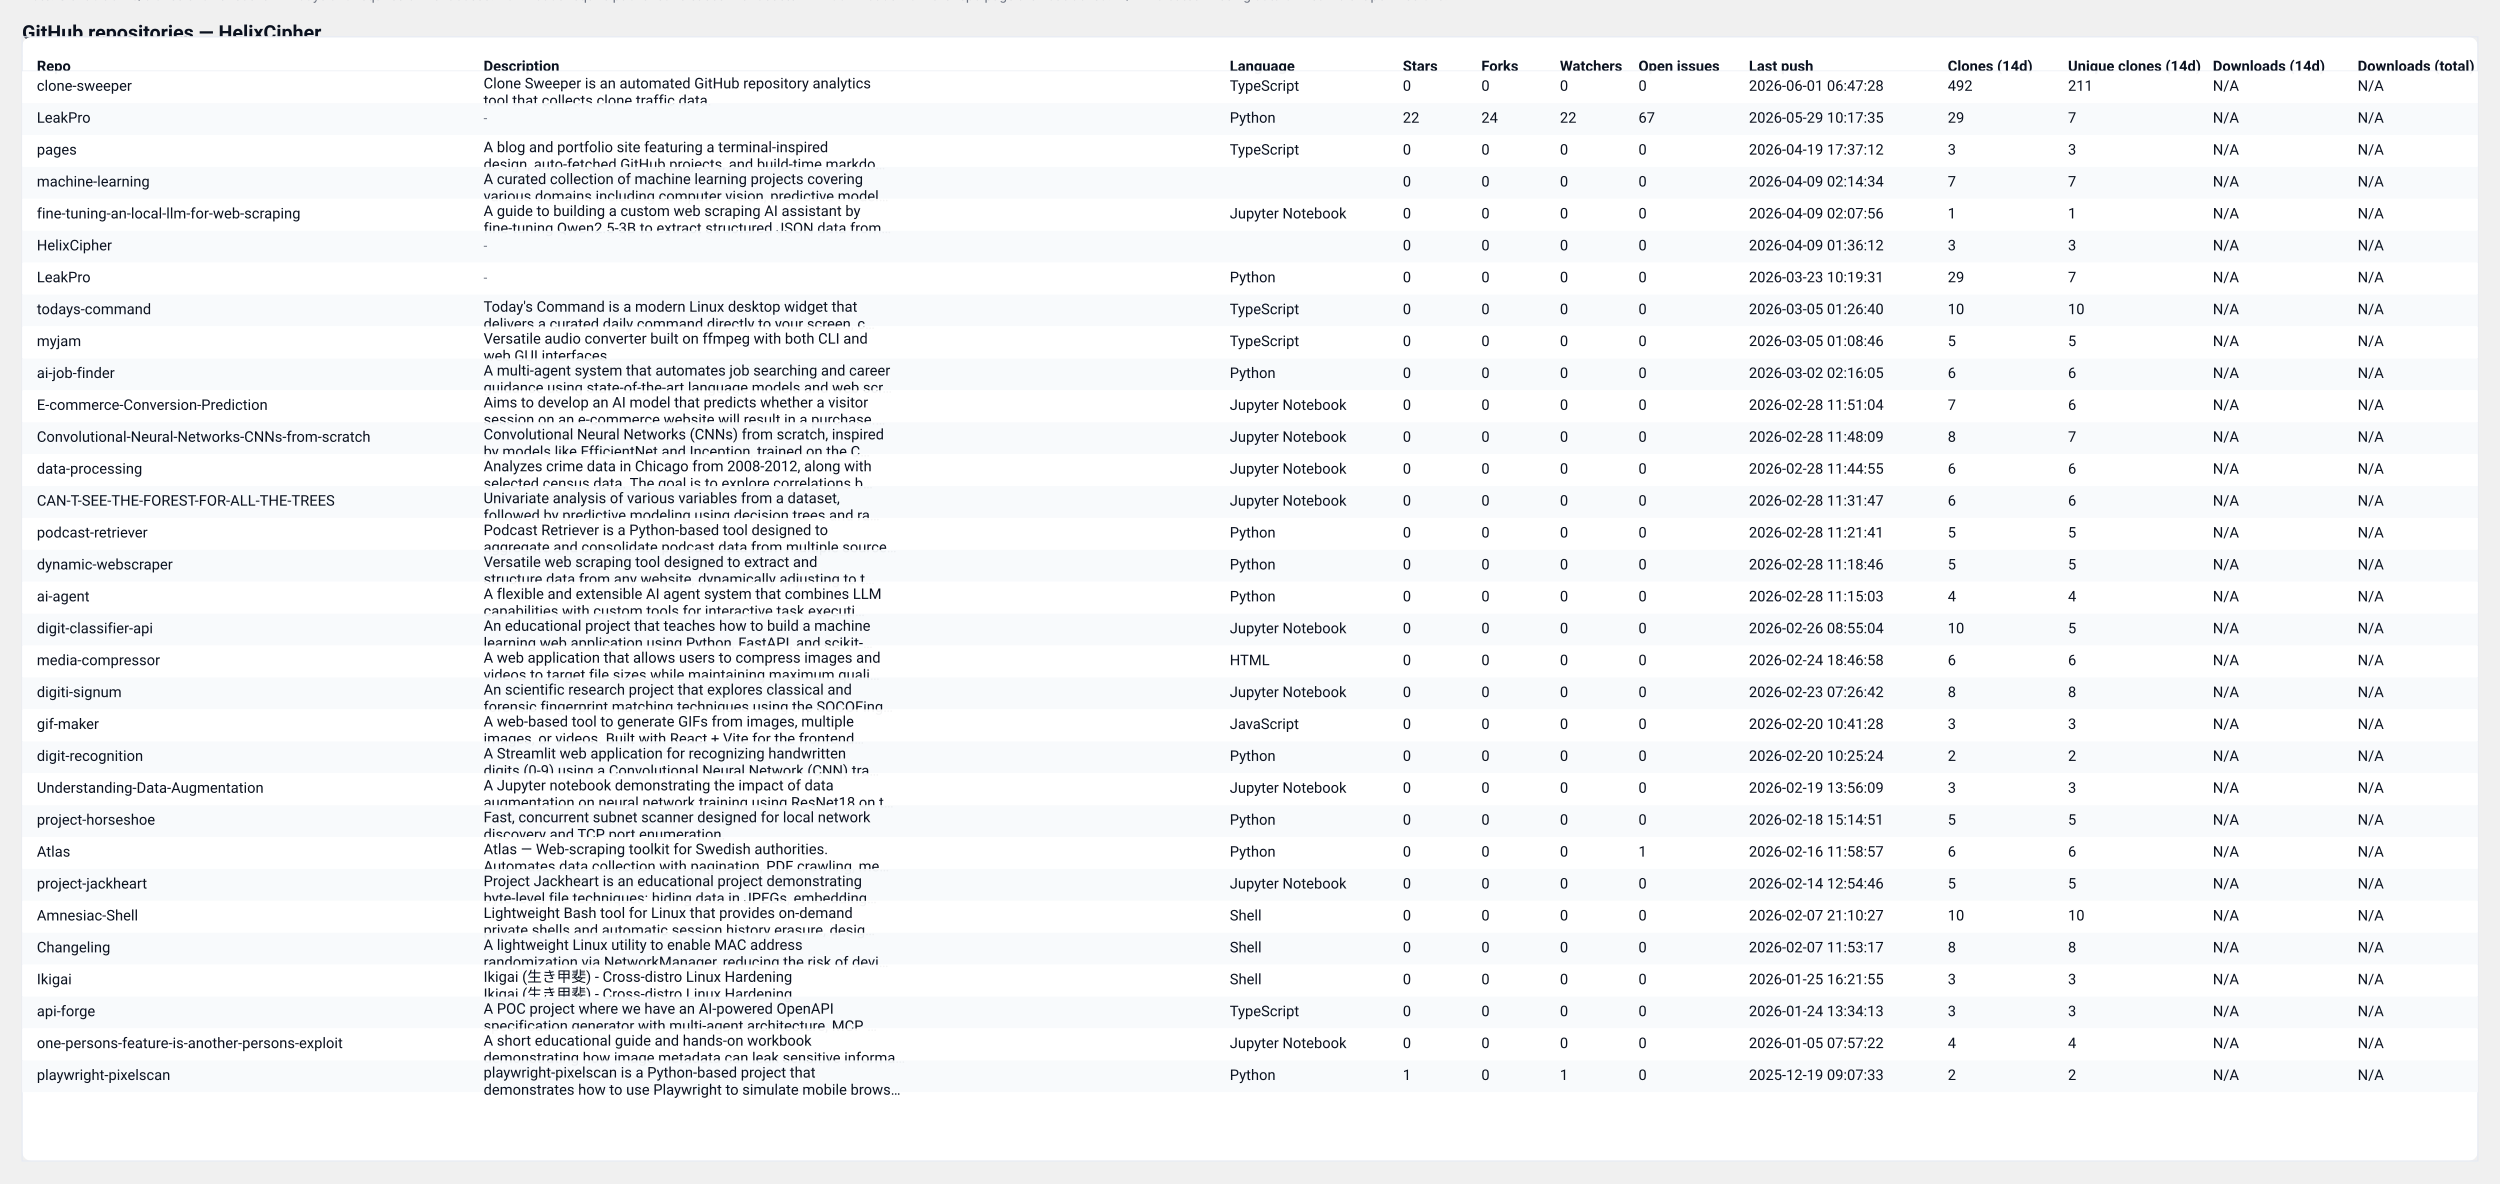
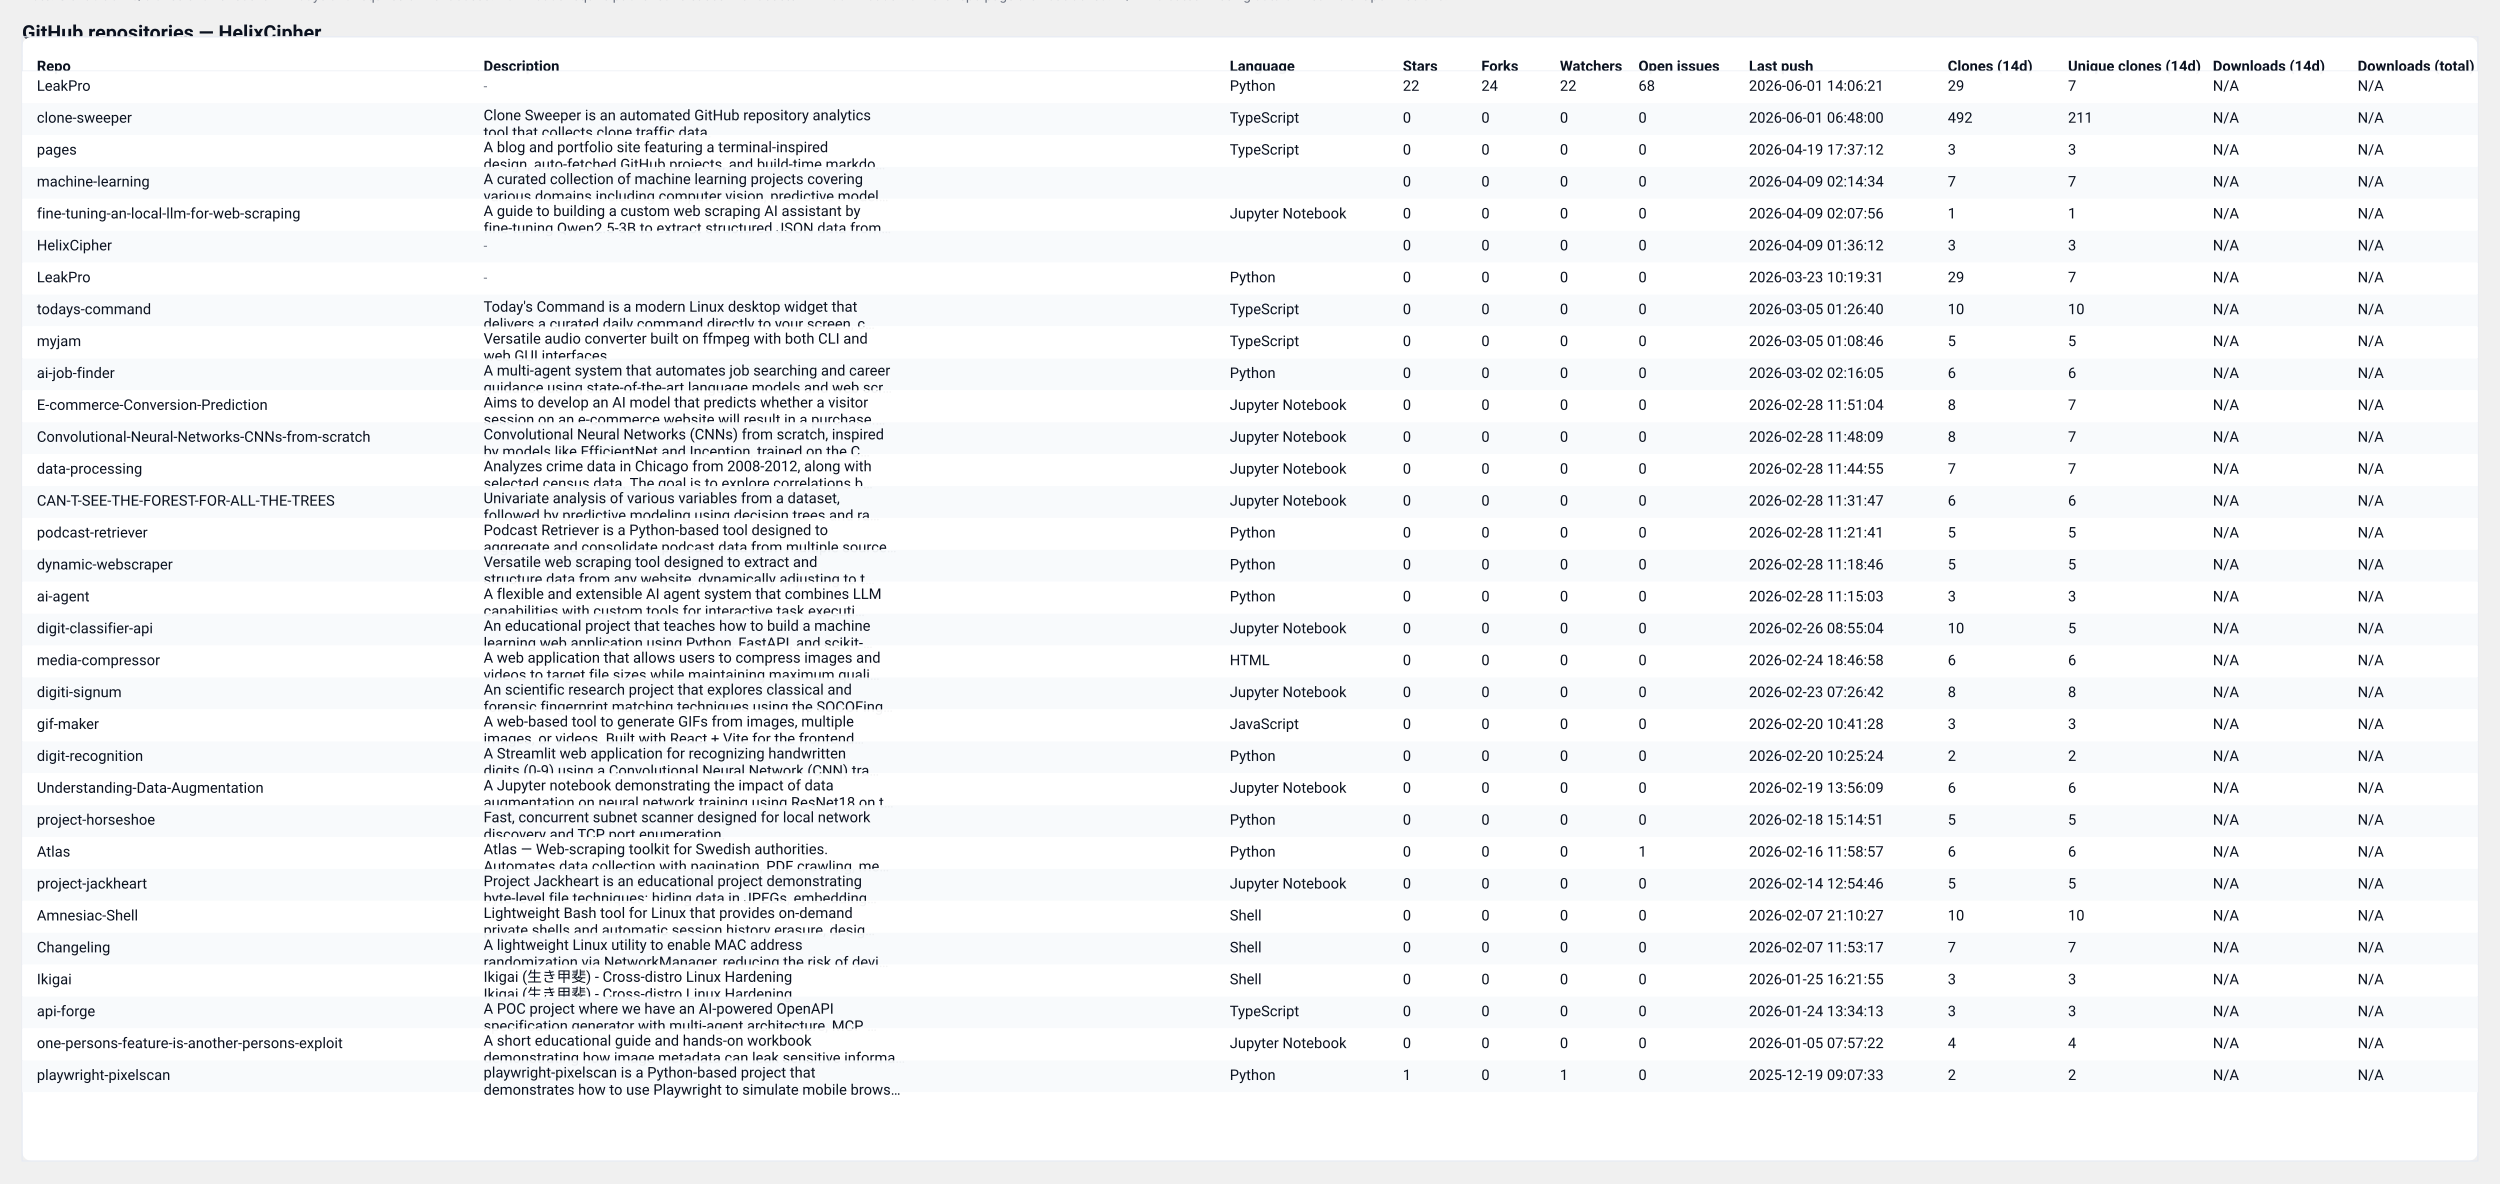
<svg xmlns="http://www.w3.org/2000/svg" width="2037" height="964" viewBox="0 0 2037 964" role="img" aria-label="GitHub repository clones table">
  <style>
  .card { font-family: "Segoe UI", Roboto, "Helvetica Neue", Arial, sans-serif; }
  .title { font-weight:700; font-size:16px; fill: #0b1220; }
  .meta  { font-size:12px; fill:#374151; opacity:0.9; }
  .th    { font-size:12px; font-weight:700; fill:#0b1220; }
  .td    { font-size:12px; fill:#0b1220; }
  .muted { font-size:11px; fill:#6b7280; }
  .row-even { fill: #ffffff; }
  .row-odd  { fill: #f8fafc; }
  .table-border { stroke: #e6eaf2; stroke-width: 1; fill: none; }
  @media (prefers-color-scheme: dark) {
    .title, .meta, .th, .td, .muted { fill: #ffffff; }
    .row-even { fill: #0b1220; }
    .row-odd  { fill: #071026; }
    .table-border { stroke: #0f172a; }
  }
</style>
  <text x="18" y="32" class="title card">GitHub repositories — HelixCipher</text>
-   <text x="18" y="50" class="meta card">Generated: 2026-06-01T06:47:58.115864Z · Mode: Public repos only · Repos: 32 · Clones: 704 · Downloads: 0</text>
+   <text x="18" y="50" class="meta card">Generated: 2026-06-02T06:29:09.255471Z · Mode: Public repos only · Repos: 32 · Clones: 707 · Downloads: 0</text>
  <rect x="18" y="30" width="2001" height="916" rx="8" class="row-even" />
  <rect x="18" y="30" width="2001" height="916" class="table-border" />
  <text x="30" y="58" class="th card">Repo</text>
  <text x="394" y="58" class="th card">Description</text>
  <text x="1002" y="58" class="th card">Language</text>
  <text x="1143" y="58" class="th card">Stars</text>
  <text x="1207" y="58" class="th card">Forks</text>
  <text x="1271" y="58" class="th card">Watchers</text>
  <text x="1335" y="58" class="th card">Open issues</text>
  <text x="1425" y="58" class="th card">Last push</text>
  <text x="1587" y="58" class="th card">Clones (14d)</text>
  <text x="1685" y="58" class="th card">Unique clones (14d)</text>
  <text x="1803" y="58" class="th card">Downloads (14d)</text>
  <text x="1921" y="58" class="th card">Downloads (total)</text>
  <line x1="18" y1="58" x2="2019" y2="58" stroke="#e6eaf2" />
  <rect x="18" y="58" width="2001" height="26" class="row-even" opacity="0.95" />
-   <text x="30" y="74" class="td card">clone-sweeper</text>
-   <text x="394" y="72" class="td card">Clone Sweeper is an automated GitHub repository analytics</text>
-   <text x="394" y="86" class="td card">tool that collects clone traffic data.</text>
-   <text x="1002" y="74" class="td card">TypeScript</text>
-   <text x="1143" y="74" class="td card">0</text>
-   <text x="1207" y="74" class="td card">0</text>
-   <text x="1271" y="74" class="td card">0</text>
-   <text x="1335" y="74" class="td card">0</text>
-   <text x="1425" y="74" class="td card">2026-06-01 06:47:28</text>
-   <text x="1587" y="74" class="td card">492</text>
-   <text x="1685" y="74" class="td card">211</text>
+   <text x="30" y="74" class="td card">LeakPro</text>
+   <text x="394" y="74" class="muted card">-</text>
+   <text x="1002" y="74" class="td card">Python</text>
+   <text x="1143" y="74" class="td card">22</text>
+   <text x="1207" y="74" class="td card">24</text>
+   <text x="1271" y="74" class="td card">22</text>
+   <text x="1335" y="74" class="td card">68</text>
+   <text x="1425" y="74" class="td card">2026-06-01 14:06:21</text>
+   <text x="1587" y="74" class="td card">29</text>
+   <text x="1685" y="74" class="td card">7</text>
  <text x="1803" y="74" class="td card">N/A</text>
  <text x="1921" y="74" class="td card">N/A</text>
  <rect x="18" y="84" width="2001" height="26" class="row-odd" opacity="0.95" />
-   <text x="30" y="100" class="td card">LeakPro</text>
-   <text x="394" y="100" class="muted card">-</text>
-   <text x="1002" y="100" class="td card">Python</text>
-   <text x="1143" y="100" class="td card">22</text>
-   <text x="1207" y="100" class="td card">24</text>
-   <text x="1271" y="100" class="td card">22</text>
-   <text x="1335" y="100" class="td card">67</text>
-   <text x="1425" y="100" class="td card">2026-05-29 10:17:35</text>
-   <text x="1587" y="100" class="td card">29</text>
-   <text x="1685" y="100" class="td card">7</text>
+   <text x="30" y="100" class="td card">clone-sweeper</text>
+   <text x="394" y="98" class="td card">Clone Sweeper is an automated GitHub repository analytics</text>
+   <text x="394" y="112" class="td card">tool that collects clone traffic data.</text>
+   <text x="1002" y="100" class="td card">TypeScript</text>
+   <text x="1143" y="100" class="td card">0</text>
+   <text x="1207" y="100" class="td card">0</text>
+   <text x="1271" y="100" class="td card">0</text>
+   <text x="1335" y="100" class="td card">0</text>
+   <text x="1425" y="100" class="td card">2026-06-01 06:48:00</text>
+   <text x="1587" y="100" class="td card">492</text>
+   <text x="1685" y="100" class="td card">211</text>
  <text x="1803" y="100" class="td card">N/A</text>
  <text x="1921" y="100" class="td card">N/A</text>
  <rect x="18" y="110" width="2001" height="26" class="row-even" opacity="0.95" />
  <text x="30" y="126" class="td card">pages</text>
  <text x="394" y="124" class="td card">A blog and portfolio site featuring a terminal-inspired</text>
  <text x="394" y="138" class="td card">design, auto-fetched GitHub projects, and build-time markdo…</text>
  <text x="1002" y="126" class="td card">TypeScript</text>
  <text x="1143" y="126" class="td card">0</text>
  <text x="1207" y="126" class="td card">0</text>
  <text x="1271" y="126" class="td card">0</text>
  <text x="1335" y="126" class="td card">0</text>
  <text x="1425" y="126" class="td card">2026-04-19 17:37:12</text>
  <text x="1587" y="126" class="td card">3</text>
  <text x="1685" y="126" class="td card">3</text>
  <text x="1803" y="126" class="td card">N/A</text>
  <text x="1921" y="126" class="td card">N/A</text>
  <rect x="18" y="136" width="2001" height="26" class="row-odd" opacity="0.95" />
  <text x="30" y="152" class="td card">machine-learning</text>
  <text x="394" y="150" class="td card">A curated collection of machine learning projects covering</text>
  <text x="394" y="164" class="td card">various domains including computer vision, predictive model…</text>
  <text x="1002" y="152" class="td card" />
  <text x="1143" y="152" class="td card">0</text>
  <text x="1207" y="152" class="td card">0</text>
  <text x="1271" y="152" class="td card">0</text>
  <text x="1335" y="152" class="td card">0</text>
  <text x="1425" y="152" class="td card">2026-04-09 02:14:34</text>
  <text x="1587" y="152" class="td card">7</text>
  <text x="1685" y="152" class="td card">7</text>
  <text x="1803" y="152" class="td card">N/A</text>
  <text x="1921" y="152" class="td card">N/A</text>
  <rect x="18" y="162" width="2001" height="26" class="row-even" opacity="0.95" />
  <text x="30" y="178" class="td card">fine-tuning-an-local-llm-for-web-scraping</text>
  <text x="394" y="176" class="td card">A guide to building a custom web scraping AI assistant by</text>
  <text x="394" y="190" class="td card">fine-tuning Qwen2.5-3B to extract structured JSON data from…</text>
  <text x="1002" y="178" class="td card">Jupyter Notebook</text>
  <text x="1143" y="178" class="td card">0</text>
  <text x="1207" y="178" class="td card">0</text>
  <text x="1271" y="178" class="td card">0</text>
  <text x="1335" y="178" class="td card">0</text>
  <text x="1425" y="178" class="td card">2026-04-09 02:07:56</text>
  <text x="1587" y="178" class="td card">1</text>
  <text x="1685" y="178" class="td card">1</text>
  <text x="1803" y="178" class="td card">N/A</text>
  <text x="1921" y="178" class="td card">N/A</text>
  <rect x="18" y="188" width="2001" height="26" class="row-odd" opacity="0.95" />
  <text x="30" y="204" class="td card">HelixCipher</text>
  <text x="394" y="204" class="muted card">-</text>
  <text x="1002" y="204" class="td card" />
  <text x="1143" y="204" class="td card">0</text>
  <text x="1207" y="204" class="td card">0</text>
  <text x="1271" y="204" class="td card">0</text>
  <text x="1335" y="204" class="td card">0</text>
  <text x="1425" y="204" class="td card">2026-04-09 01:36:12</text>
  <text x="1587" y="204" class="td card">3</text>
  <text x="1685" y="204" class="td card">3</text>
  <text x="1803" y="204" class="td card">N/A</text>
  <text x="1921" y="204" class="td card">N/A</text>
  <rect x="18" y="214" width="2001" height="26" class="row-even" opacity="0.95" />
  <text x="30" y="230" class="td card">LeakPro</text>
  <text x="394" y="230" class="muted card">-</text>
  <text x="1002" y="230" class="td card">Python</text>
  <text x="1143" y="230" class="td card">0</text>
  <text x="1207" y="230" class="td card">0</text>
  <text x="1271" y="230" class="td card">0</text>
  <text x="1335" y="230" class="td card">0</text>
  <text x="1425" y="230" class="td card">2026-03-23 10:19:31</text>
  <text x="1587" y="230" class="td card">29</text>
  <text x="1685" y="230" class="td card">7</text>
  <text x="1803" y="230" class="td card">N/A</text>
  <text x="1921" y="230" class="td card">N/A</text>
  <rect x="18" y="240" width="2001" height="26" class="row-odd" opacity="0.95" />
  <text x="30" y="256" class="td card">todays-command</text>
  <text x="394" y="254" class="td card">Today's Command is a modern Linux desktop widget that</text>
  <text x="394" y="268" class="td card">delivers a curated daily command directly to your screen, c…</text>
  <text x="1002" y="256" class="td card">TypeScript</text>
  <text x="1143" y="256" class="td card">0</text>
  <text x="1207" y="256" class="td card">0</text>
  <text x="1271" y="256" class="td card">0</text>
  <text x="1335" y="256" class="td card">0</text>
  <text x="1425" y="256" class="td card">2026-03-05 01:26:40</text>
  <text x="1587" y="256" class="td card">10</text>
  <text x="1685" y="256" class="td card">10</text>
  <text x="1803" y="256" class="td card">N/A</text>
  <text x="1921" y="256" class="td card">N/A</text>
  <rect x="18" y="266" width="2001" height="26" class="row-even" opacity="0.95" />
  <text x="30" y="282" class="td card">myjam</text>
  <text x="394" y="280" class="td card">Versatile audio converter built on ffmpeg with both CLI and</text>
  <text x="394" y="294" class="td card">web GUI interfaces</text>
  <text x="1002" y="282" class="td card">TypeScript</text>
  <text x="1143" y="282" class="td card">0</text>
  <text x="1207" y="282" class="td card">0</text>
  <text x="1271" y="282" class="td card">0</text>
  <text x="1335" y="282" class="td card">0</text>
  <text x="1425" y="282" class="td card">2026-03-05 01:08:46</text>
  <text x="1587" y="282" class="td card">5</text>
  <text x="1685" y="282" class="td card">5</text>
  <text x="1803" y="282" class="td card">N/A</text>
  <text x="1921" y="282" class="td card">N/A</text>
  <rect x="18" y="292" width="2001" height="26" class="row-odd" opacity="0.95" />
  <text x="30" y="308" class="td card">ai-job-finder</text>
  <text x="394" y="306" class="td card">A multi-agent system that automates job searching and career</text>
  <text x="394" y="320" class="td card">guidance using state-of-the-art language models and web scr…</text>
  <text x="1002" y="308" class="td card">Python</text>
  <text x="1143" y="308" class="td card">0</text>
  <text x="1207" y="308" class="td card">0</text>
  <text x="1271" y="308" class="td card">0</text>
  <text x="1335" y="308" class="td card">0</text>
  <text x="1425" y="308" class="td card">2026-03-02 02:16:05</text>
  <text x="1587" y="308" class="td card">6</text>
  <text x="1685" y="308" class="td card">6</text>
  <text x="1803" y="308" class="td card">N/A</text>
  <text x="1921" y="308" class="td card">N/A</text>
  <rect x="18" y="318" width="2001" height="26" class="row-even" opacity="0.95" />
  <text x="30" y="334" class="td card">E-commerce-Conversion-Prediction</text>
  <text x="394" y="332" class="td card">Aims to develop an AI model that predicts whether a visitor</text>
  <text x="394" y="346" class="td card">session on an e-commerce website will result in a purchase.…</text>
  <text x="1002" y="334" class="td card">Jupyter Notebook</text>
  <text x="1143" y="334" class="td card">0</text>
  <text x="1207" y="334" class="td card">0</text>
  <text x="1271" y="334" class="td card">0</text>
  <text x="1335" y="334" class="td card">0</text>
  <text x="1425" y="334" class="td card">2026-02-28 11:51:04</text>
-   <text x="1587" y="334" class="td card">7</text>
-   <text x="1685" y="334" class="td card">6</text>
+   <text x="1587" y="334" class="td card">8</text>
+   <text x="1685" y="334" class="td card">7</text>
  <text x="1803" y="334" class="td card">N/A</text>
  <text x="1921" y="334" class="td card">N/A</text>
  <rect x="18" y="344" width="2001" height="26" class="row-odd" opacity="0.95" />
  <text x="30" y="360" class="td card">Convolutional-Neural-Networks-CNNs-from-scratch</text>
  <text x="394" y="358" class="td card">Convolutional Neural Networks (CNNs) from scratch, inspired</text>
  <text x="394" y="372" class="td card">by models like EfficientNet and Inception, trained on the C…</text>
  <text x="1002" y="360" class="td card">Jupyter Notebook</text>
  <text x="1143" y="360" class="td card">0</text>
  <text x="1207" y="360" class="td card">0</text>
  <text x="1271" y="360" class="td card">0</text>
  <text x="1335" y="360" class="td card">0</text>
  <text x="1425" y="360" class="td card">2026-02-28 11:48:09</text>
  <text x="1587" y="360" class="td card">8</text>
  <text x="1685" y="360" class="td card">7</text>
  <text x="1803" y="360" class="td card">N/A</text>
  <text x="1921" y="360" class="td card">N/A</text>
  <rect x="18" y="370" width="2001" height="26" class="row-even" opacity="0.95" />
  <text x="30" y="386" class="td card">data-processing</text>
  <text x="394" y="384" class="td card">Analyzes crime data in Chicago from 2008-2012, along with</text>
  <text x="394" y="398" class="td card">selected census data. The goal is to explore correlations b…</text>
  <text x="1002" y="386" class="td card">Jupyter Notebook</text>
  <text x="1143" y="386" class="td card">0</text>
  <text x="1207" y="386" class="td card">0</text>
  <text x="1271" y="386" class="td card">0</text>
  <text x="1335" y="386" class="td card">0</text>
  <text x="1425" y="386" class="td card">2026-02-28 11:44:55</text>
-   <text x="1587" y="386" class="td card">6</text>
-   <text x="1685" y="386" class="td card">6</text>
+   <text x="1587" y="386" class="td card">7</text>
+   <text x="1685" y="386" class="td card">7</text>
  <text x="1803" y="386" class="td card">N/A</text>
  <text x="1921" y="386" class="td card">N/A</text>
  <rect x="18" y="396" width="2001" height="26" class="row-odd" opacity="0.95" />
  <text x="30" y="412" class="td card">CAN-T-SEE-THE-FOREST-FOR-ALL-THE-TREES</text>
  <text x="394" y="410" class="td card">Univariate analysis of various variables from a dataset,</text>
  <text x="394" y="424" class="td card">followed by predictive modeling using decision trees and ra…</text>
  <text x="1002" y="412" class="td card">Jupyter Notebook</text>
  <text x="1143" y="412" class="td card">0</text>
  <text x="1207" y="412" class="td card">0</text>
  <text x="1271" y="412" class="td card">0</text>
  <text x="1335" y="412" class="td card">0</text>
  <text x="1425" y="412" class="td card">2026-02-28 11:31:47</text>
  <text x="1587" y="412" class="td card">6</text>
  <text x="1685" y="412" class="td card">6</text>
  <text x="1803" y="412" class="td card">N/A</text>
  <text x="1921" y="412" class="td card">N/A</text>
  <rect x="18" y="422" width="2001" height="26" class="row-even" opacity="0.95" />
  <text x="30" y="438" class="td card">podcast-retriever</text>
  <text x="394" y="436" class="td card">Podcast Retriever is a Python-based tool designed to</text>
  <text x="394" y="450" class="td card">aggregate and consolidate podcast data from multiple source…</text>
  <text x="1002" y="438" class="td card">Python</text>
  <text x="1143" y="438" class="td card">0</text>
  <text x="1207" y="438" class="td card">0</text>
  <text x="1271" y="438" class="td card">0</text>
  <text x="1335" y="438" class="td card">0</text>
  <text x="1425" y="438" class="td card">2026-02-28 11:21:41</text>
  <text x="1587" y="438" class="td card">5</text>
  <text x="1685" y="438" class="td card">5</text>
  <text x="1803" y="438" class="td card">N/A</text>
  <text x="1921" y="438" class="td card">N/A</text>
  <rect x="18" y="448" width="2001" height="26" class="row-odd" opacity="0.95" />
  <text x="30" y="464" class="td card">dynamic-webscraper</text>
  <text x="394" y="462" class="td card">Versatile web scraping tool designed to extract and</text>
  <text x="394" y="476" class="td card">structure data from any website, dynamically adjusting to t…</text>
  <text x="1002" y="464" class="td card">Python</text>
  <text x="1143" y="464" class="td card">0</text>
  <text x="1207" y="464" class="td card">0</text>
  <text x="1271" y="464" class="td card">0</text>
  <text x="1335" y="464" class="td card">0</text>
  <text x="1425" y="464" class="td card">2026-02-28 11:18:46</text>
  <text x="1587" y="464" class="td card">5</text>
  <text x="1685" y="464" class="td card">5</text>
  <text x="1803" y="464" class="td card">N/A</text>
  <text x="1921" y="464" class="td card">N/A</text>
  <rect x="18" y="474" width="2001" height="26" class="row-even" opacity="0.95" />
  <text x="30" y="490" class="td card">ai-agent</text>
  <text x="394" y="488" class="td card">A flexible and extensible AI agent system that combines LLM</text>
  <text x="394" y="502" class="td card">capabilities with custom tools for interactive task executi…</text>
  <text x="1002" y="490" class="td card">Python</text>
  <text x="1143" y="490" class="td card">0</text>
  <text x="1207" y="490" class="td card">0</text>
  <text x="1271" y="490" class="td card">0</text>
  <text x="1335" y="490" class="td card">0</text>
  <text x="1425" y="490" class="td card">2026-02-28 11:15:03</text>
-   <text x="1587" y="490" class="td card">4</text>
-   <text x="1685" y="490" class="td card">4</text>
+   <text x="1587" y="490" class="td card">3</text>
+   <text x="1685" y="490" class="td card">3</text>
  <text x="1803" y="490" class="td card">N/A</text>
  <text x="1921" y="490" class="td card">N/A</text>
  <rect x="18" y="500" width="2001" height="26" class="row-odd" opacity="0.95" />
  <text x="30" y="516" class="td card">digit-classifier-api</text>
  <text x="394" y="514" class="td card">An educational project that teaches how to build a machine</text>
  <text x="394" y="528" class="td card">learning web application using Python, FastAPI, and scikit-…</text>
  <text x="1002" y="516" class="td card">Jupyter Notebook</text>
  <text x="1143" y="516" class="td card">0</text>
  <text x="1207" y="516" class="td card">0</text>
  <text x="1271" y="516" class="td card">0</text>
  <text x="1335" y="516" class="td card">0</text>
  <text x="1425" y="516" class="td card">2026-02-26 08:55:04</text>
  <text x="1587" y="516" class="td card">10</text>
  <text x="1685" y="516" class="td card">5</text>
  <text x="1803" y="516" class="td card">N/A</text>
  <text x="1921" y="516" class="td card">N/A</text>
  <rect x="18" y="526" width="2001" height="26" class="row-even" opacity="0.95" />
  <text x="30" y="542" class="td card">media-compressor</text>
  <text x="394" y="540" class="td card">A web application that allows users to compress images and</text>
  <text x="394" y="554" class="td card">videos to target file sizes while maintaining maximum quali…</text>
  <text x="1002" y="542" class="td card">HTML</text>
  <text x="1143" y="542" class="td card">0</text>
  <text x="1207" y="542" class="td card">0</text>
  <text x="1271" y="542" class="td card">0</text>
  <text x="1335" y="542" class="td card">0</text>
  <text x="1425" y="542" class="td card">2026-02-24 18:46:58</text>
  <text x="1587" y="542" class="td card">6</text>
  <text x="1685" y="542" class="td card">6</text>
  <text x="1803" y="542" class="td card">N/A</text>
  <text x="1921" y="542" class="td card">N/A</text>
  <rect x="18" y="552" width="2001" height="26" class="row-odd" opacity="0.95" />
  <text x="30" y="568" class="td card">digiti-signum</text>
  <text x="394" y="566" class="td card">An scientific research project that explores classical and</text>
  <text x="394" y="580" class="td card">forensic fingerprint matching techniques using the SOCOFing…</text>
  <text x="1002" y="568" class="td card">Jupyter Notebook</text>
  <text x="1143" y="568" class="td card">0</text>
  <text x="1207" y="568" class="td card">0</text>
  <text x="1271" y="568" class="td card">0</text>
  <text x="1335" y="568" class="td card">0</text>
  <text x="1425" y="568" class="td card">2026-02-23 07:26:42</text>
  <text x="1587" y="568" class="td card">8</text>
  <text x="1685" y="568" class="td card">8</text>
  <text x="1803" y="568" class="td card">N/A</text>
  <text x="1921" y="568" class="td card">N/A</text>
  <rect x="18" y="578" width="2001" height="26" class="row-even" opacity="0.95" />
  <text x="30" y="594" class="td card">gif-maker</text>
  <text x="394" y="592" class="td card">A web-based tool to generate GIFs from images, multiple</text>
  <text x="394" y="606" class="td card">images, or videos. Built with React + Vite for the frontend…</text>
  <text x="1002" y="594" class="td card">JavaScript</text>
  <text x="1143" y="594" class="td card">0</text>
  <text x="1207" y="594" class="td card">0</text>
  <text x="1271" y="594" class="td card">0</text>
  <text x="1335" y="594" class="td card">0</text>
  <text x="1425" y="594" class="td card">2026-02-20 10:41:28</text>
  <text x="1587" y="594" class="td card">3</text>
  <text x="1685" y="594" class="td card">3</text>
  <text x="1803" y="594" class="td card">N/A</text>
  <text x="1921" y="594" class="td card">N/A</text>
  <rect x="18" y="604" width="2001" height="26" class="row-odd" opacity="0.95" />
  <text x="30" y="620" class="td card">digit-recognition</text>
  <text x="394" y="618" class="td card">A Streamlit web application for recognizing handwritten</text>
  <text x="394" y="632" class="td card">digits (0-9) using a Convolutional Neural Network (CNN) tra…</text>
  <text x="1002" y="620" class="td card">Python</text>
  <text x="1143" y="620" class="td card">0</text>
  <text x="1207" y="620" class="td card">0</text>
  <text x="1271" y="620" class="td card">0</text>
  <text x="1335" y="620" class="td card">0</text>
  <text x="1425" y="620" class="td card">2026-02-20 10:25:24</text>
  <text x="1587" y="620" class="td card">2</text>
  <text x="1685" y="620" class="td card">2</text>
  <text x="1803" y="620" class="td card">N/A</text>
  <text x="1921" y="620" class="td card">N/A</text>
  <rect x="18" y="630" width="2001" height="26" class="row-even" opacity="0.95" />
  <text x="30" y="646" class="td card">Understanding-Data-Augmentation</text>
  <text x="394" y="644" class="td card">A Jupyter notebook demonstrating the impact of data</text>
  <text x="394" y="658" class="td card">augmentation on neural network training using ResNet18 on t…</text>
  <text x="1002" y="646" class="td card">Jupyter Notebook</text>
  <text x="1143" y="646" class="td card">0</text>
  <text x="1207" y="646" class="td card">0</text>
  <text x="1271" y="646" class="td card">0</text>
  <text x="1335" y="646" class="td card">0</text>
  <text x="1425" y="646" class="td card">2026-02-19 13:56:09</text>
-   <text x="1587" y="646" class="td card">3</text>
-   <text x="1685" y="646" class="td card">3</text>
+   <text x="1587" y="646" class="td card">6</text>
+   <text x="1685" y="646" class="td card">6</text>
  <text x="1803" y="646" class="td card">N/A</text>
  <text x="1921" y="646" class="td card">N/A</text>
  <rect x="18" y="656" width="2001" height="26" class="row-odd" opacity="0.95" />
  <text x="30" y="672" class="td card">project-horseshoe</text>
  <text x="394" y="670" class="td card">Fast, concurrent subnet scanner designed for local network</text>
  <text x="394" y="684" class="td card">discovery and TCP port enumeration.</text>
  <text x="1002" y="672" class="td card">Python</text>
  <text x="1143" y="672" class="td card">0</text>
  <text x="1207" y="672" class="td card">0</text>
  <text x="1271" y="672" class="td card">0</text>
  <text x="1335" y="672" class="td card">0</text>
  <text x="1425" y="672" class="td card">2026-02-18 15:14:51</text>
  <text x="1587" y="672" class="td card">5</text>
  <text x="1685" y="672" class="td card">5</text>
  <text x="1803" y="672" class="td card">N/A</text>
  <text x="1921" y="672" class="td card">N/A</text>
  <rect x="18" y="682" width="2001" height="26" class="row-even" opacity="0.95" />
  <text x="30" y="698" class="td card">Atlas</text>
  <text x="394" y="696" class="td card">Atlas — Web-scraping toolkit for Swedish authorities.</text>
  <text x="394" y="710" class="td card">Automates data collection with pagination, PDF crawling, me…</text>
  <text x="1002" y="698" class="td card">Python</text>
  <text x="1143" y="698" class="td card">0</text>
  <text x="1207" y="698" class="td card">0</text>
  <text x="1271" y="698" class="td card">0</text>
  <text x="1335" y="698" class="td card">1</text>
  <text x="1425" y="698" class="td card">2026-02-16 11:58:57</text>
  <text x="1587" y="698" class="td card">6</text>
  <text x="1685" y="698" class="td card">6</text>
  <text x="1803" y="698" class="td card">N/A</text>
  <text x="1921" y="698" class="td card">N/A</text>
  <rect x="18" y="708" width="2001" height="26" class="row-odd" opacity="0.95" />
  <text x="30" y="724" class="td card">project-jackheart</text>
  <text x="394" y="722" class="td card">Project Jackheart is an educational project demonstrating</text>
  <text x="394" y="736" class="td card">byte-level file techniques: hiding data in JPEGs, embedding…</text>
  <text x="1002" y="724" class="td card">Jupyter Notebook</text>
  <text x="1143" y="724" class="td card">0</text>
  <text x="1207" y="724" class="td card">0</text>
  <text x="1271" y="724" class="td card">0</text>
  <text x="1335" y="724" class="td card">0</text>
  <text x="1425" y="724" class="td card">2026-02-14 12:54:46</text>
  <text x="1587" y="724" class="td card">5</text>
  <text x="1685" y="724" class="td card">5</text>
  <text x="1803" y="724" class="td card">N/A</text>
  <text x="1921" y="724" class="td card">N/A</text>
  <rect x="18" y="734" width="2001" height="26" class="row-even" opacity="0.95" />
  <text x="30" y="750" class="td card">Amnesiac-Shell</text>
  <text x="394" y="748" class="td card">Lightweight Bash tool for Linux that provides on-demand</text>
  <text x="394" y="762" class="td card">private shells and automatic session history erasure, desig…</text>
  <text x="1002" y="750" class="td card">Shell</text>
  <text x="1143" y="750" class="td card">0</text>
  <text x="1207" y="750" class="td card">0</text>
  <text x="1271" y="750" class="td card">0</text>
  <text x="1335" y="750" class="td card">0</text>
  <text x="1425" y="750" class="td card">2026-02-07 21:10:27</text>
  <text x="1587" y="750" class="td card">10</text>
  <text x="1685" y="750" class="td card">10</text>
  <text x="1803" y="750" class="td card">N/A</text>
  <text x="1921" y="750" class="td card">N/A</text>
  <rect x="18" y="760" width="2001" height="26" class="row-odd" opacity="0.95" />
  <text x="30" y="776" class="td card">Changeling</text>
  <text x="394" y="774" class="td card">A lightweight Linux utility to enable MAC address</text>
  <text x="394" y="788" class="td card">randomization via NetworkManager, reducing the risk of devi…</text>
  <text x="1002" y="776" class="td card">Shell</text>
  <text x="1143" y="776" class="td card">0</text>
  <text x="1207" y="776" class="td card">0</text>
  <text x="1271" y="776" class="td card">0</text>
  <text x="1335" y="776" class="td card">0</text>
  <text x="1425" y="776" class="td card">2026-02-07 11:53:17</text>
-   <text x="1587" y="776" class="td card">8</text>
-   <text x="1685" y="776" class="td card">8</text>
+   <text x="1587" y="776" class="td card">7</text>
+   <text x="1685" y="776" class="td card">7</text>
  <text x="1803" y="776" class="td card">N/A</text>
  <text x="1921" y="776" class="td card">N/A</text>
  <rect x="18" y="786" width="2001" height="26" class="row-even" opacity="0.95" />
  <text x="30" y="802" class="td card">Ikigai</text>
  <text x="394" y="800" class="td card">Ikigai (生き甲斐) - Cross-distro Linux Hardening</text>
  <text x="394" y="814" class="td card">Ikigai (生き甲斐) - Cross-distro Linux Hardening</text>
  <text x="1002" y="802" class="td card">Shell</text>
  <text x="1143" y="802" class="td card">0</text>
  <text x="1207" y="802" class="td card">0</text>
  <text x="1271" y="802" class="td card">0</text>
  <text x="1335" y="802" class="td card">0</text>
  <text x="1425" y="802" class="td card">2026-01-25 16:21:55</text>
  <text x="1587" y="802" class="td card">3</text>
  <text x="1685" y="802" class="td card">3</text>
  <text x="1803" y="802" class="td card">N/A</text>
  <text x="1921" y="802" class="td card">N/A</text>
  <rect x="18" y="812" width="2001" height="26" class="row-odd" opacity="0.95" />
  <text x="30" y="828" class="td card">api-forge</text>
  <text x="394" y="826" class="td card">A POC project where we have an AI-powered OpenAPI</text>
  <text x="394" y="840" class="td card">specification generator with multi-agent architecture, MCP …</text>
  <text x="1002" y="828" class="td card">TypeScript</text>
  <text x="1143" y="828" class="td card">0</text>
  <text x="1207" y="828" class="td card">0</text>
  <text x="1271" y="828" class="td card">0</text>
  <text x="1335" y="828" class="td card">0</text>
  <text x="1425" y="828" class="td card">2026-01-24 13:34:13</text>
  <text x="1587" y="828" class="td card">3</text>
  <text x="1685" y="828" class="td card">3</text>
  <text x="1803" y="828" class="td card">N/A</text>
  <text x="1921" y="828" class="td card">N/A</text>
  <rect x="18" y="838" width="2001" height="26" class="row-even" opacity="0.95" />
  <text x="30" y="854" class="td card">one-persons-feature-is-another-persons-exploit</text>
  <text x="394" y="852" class="td card">A short educational guide and hands-on workbook</text>
  <text x="394" y="866" class="td card">demonstrating how image metadata can leak sensitive informa…</text>
  <text x="1002" y="854" class="td card">Jupyter Notebook</text>
  <text x="1143" y="854" class="td card">0</text>
  <text x="1207" y="854" class="td card">0</text>
  <text x="1271" y="854" class="td card">0</text>
  <text x="1335" y="854" class="td card">0</text>
  <text x="1425" y="854" class="td card">2026-01-05 07:57:22</text>
  <text x="1587" y="854" class="td card">4</text>
  <text x="1685" y="854" class="td card">4</text>
  <text x="1803" y="854" class="td card">N/A</text>
  <text x="1921" y="854" class="td card">N/A</text>
  <rect x="18" y="864" width="2001" height="26" class="row-odd" opacity="0.95" />
  <text x="30" y="880" class="td card">playwright-pixelscan</text>
  <text x="394" y="878" class="td card">playwright-pixelscan is a Python-based project that</text>
  <text x="394" y="892" class="td card">demonstrates how to use Playwright to simulate mobile brows…</text>
  <text x="1002" y="880" class="td card">Python</text>
  <text x="1143" y="880" class="td card">1</text>
  <text x="1207" y="880" class="td card">0</text>
  <text x="1271" y="880" class="td card">1</text>
  <text x="1335" y="880" class="td card">0</text>
  <text x="1425" y="880" class="td card">2025-12-19 09:07:33</text>
  <text x="1587" y="880" class="td card">2</text>
  <text x="1685" y="880" class="td card">2</text>
  <text x="1803" y="880" class="td card">N/A</text>
  <text x="1921" y="880" class="td card">N/A</text>
  <text x="18" y="" class="muted card">Note: GitHub traffic/clones shows recent ~14 days and requires owner access. Downloads require published releases with assets - ZIP downloads from the repo page are not tracked. 'N/A' indicates missing data or insufficient permissions.</text>
</svg>
